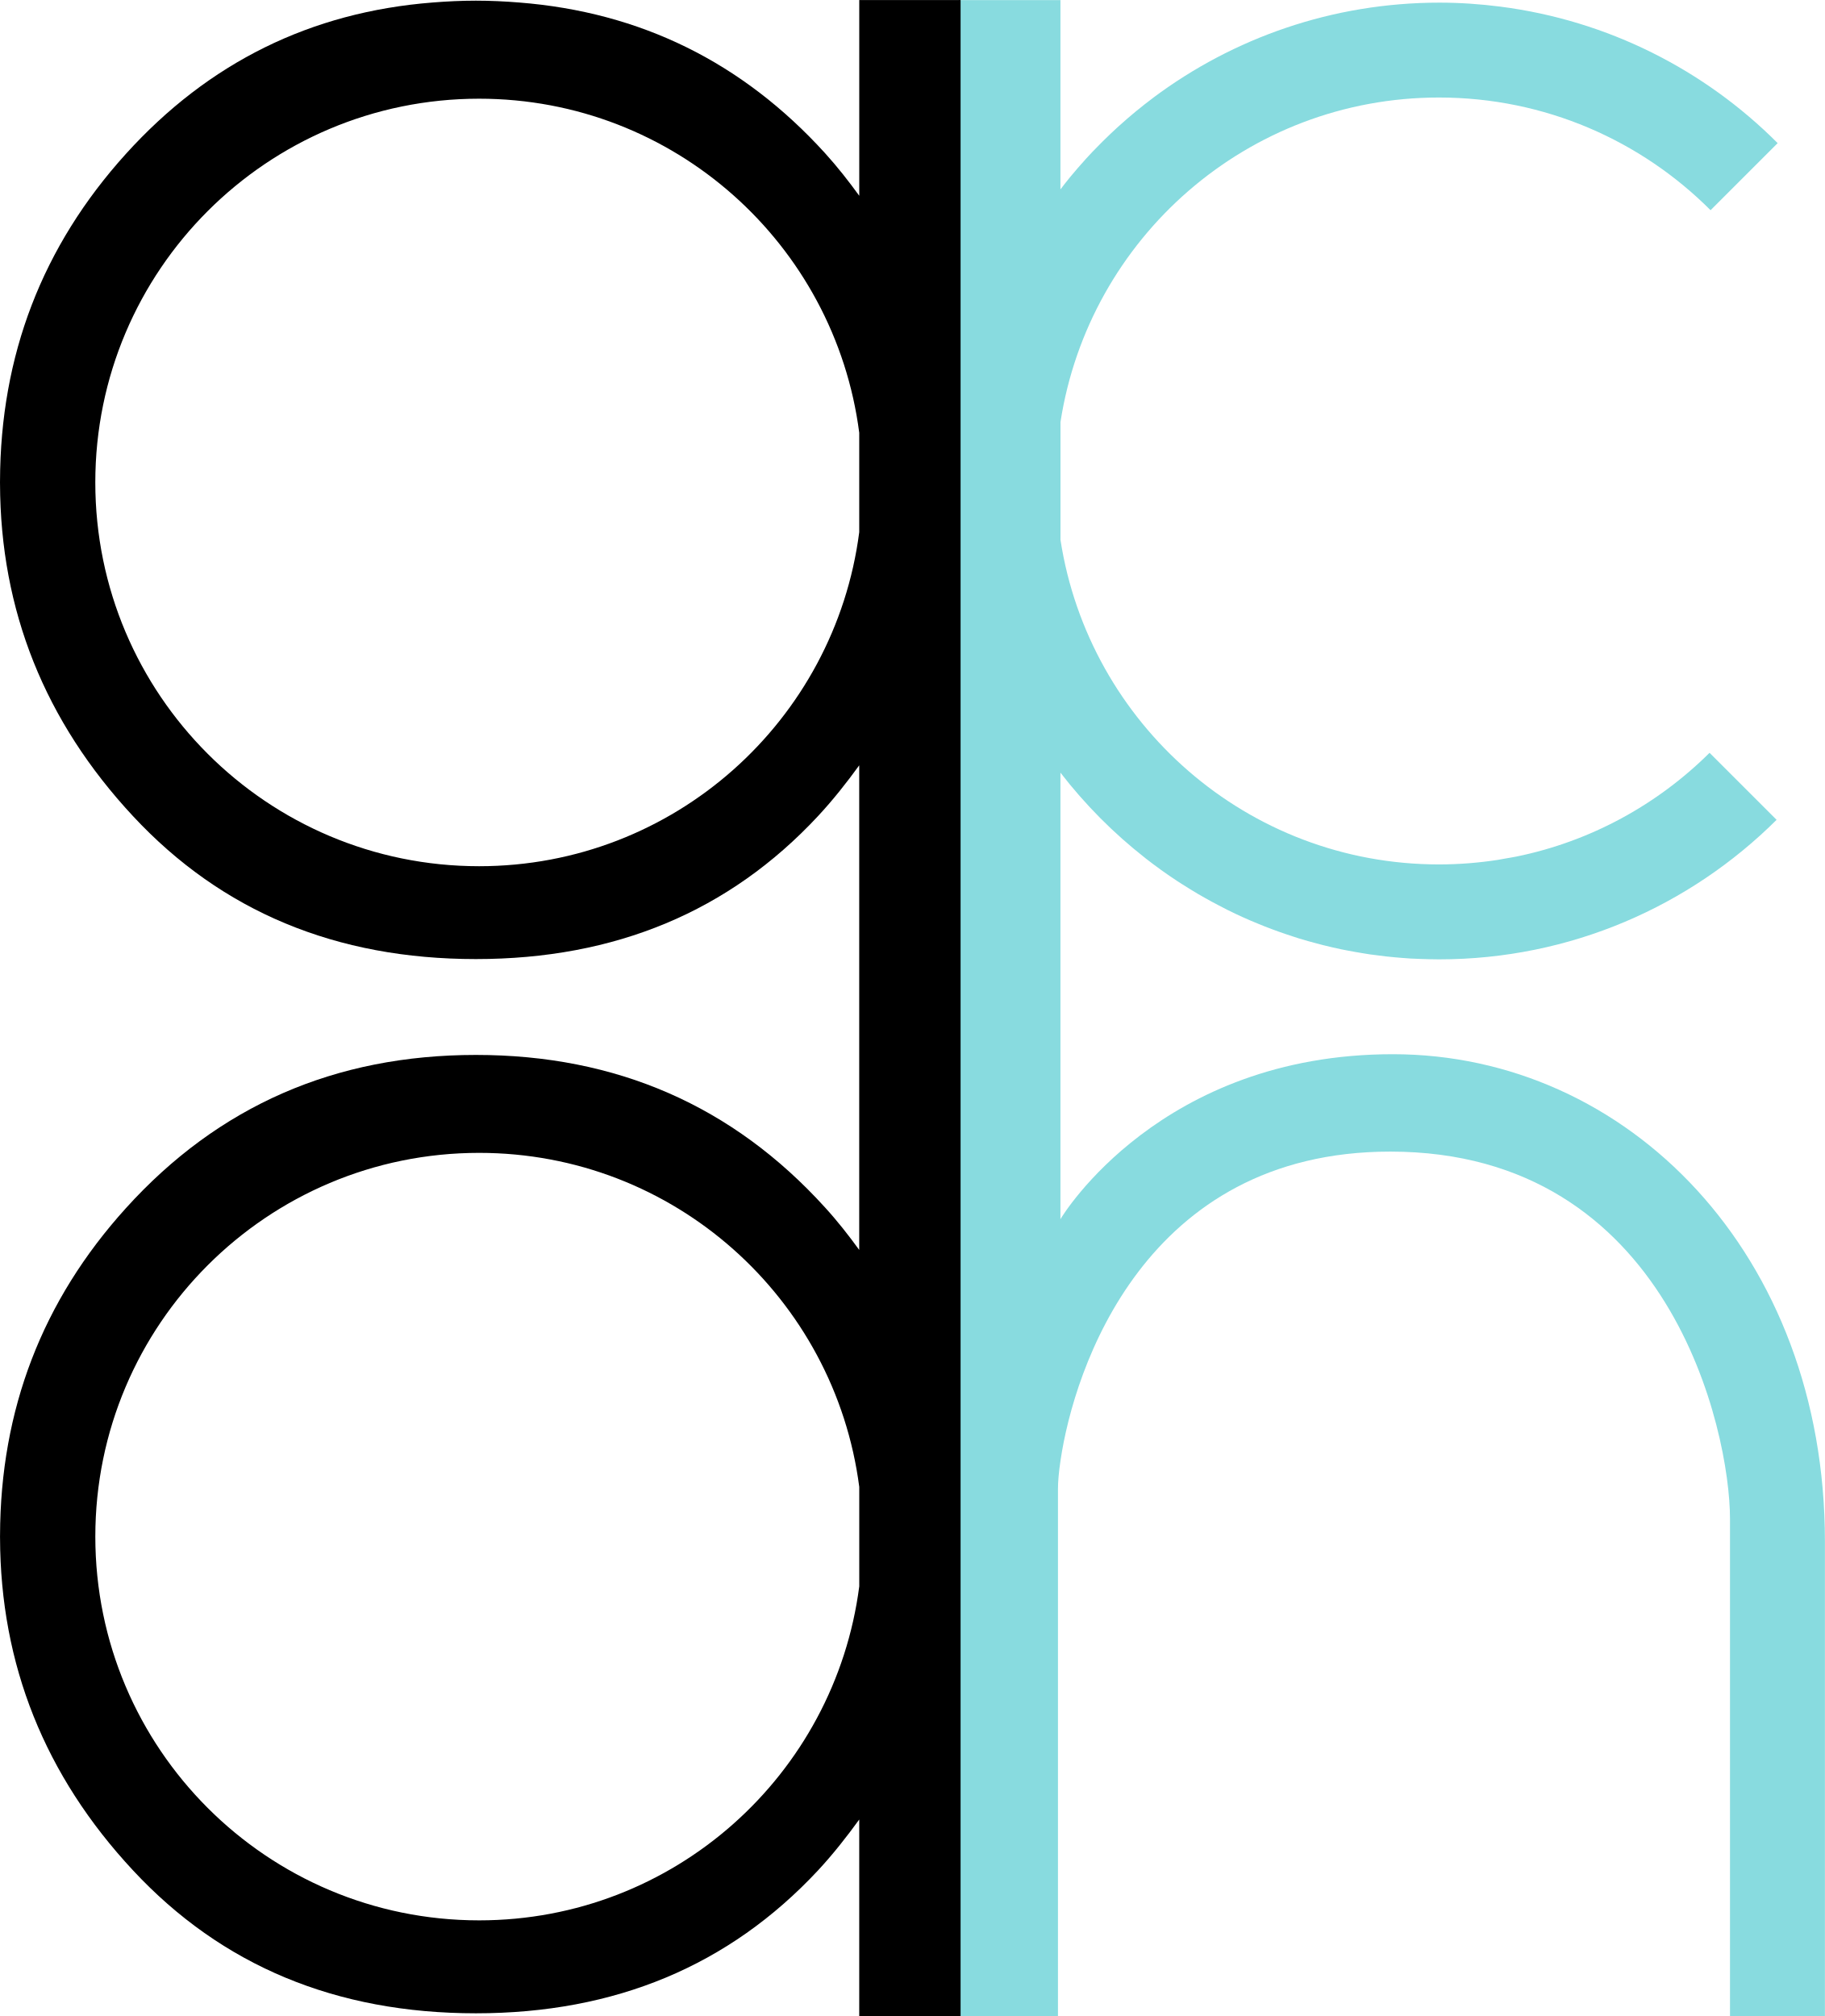
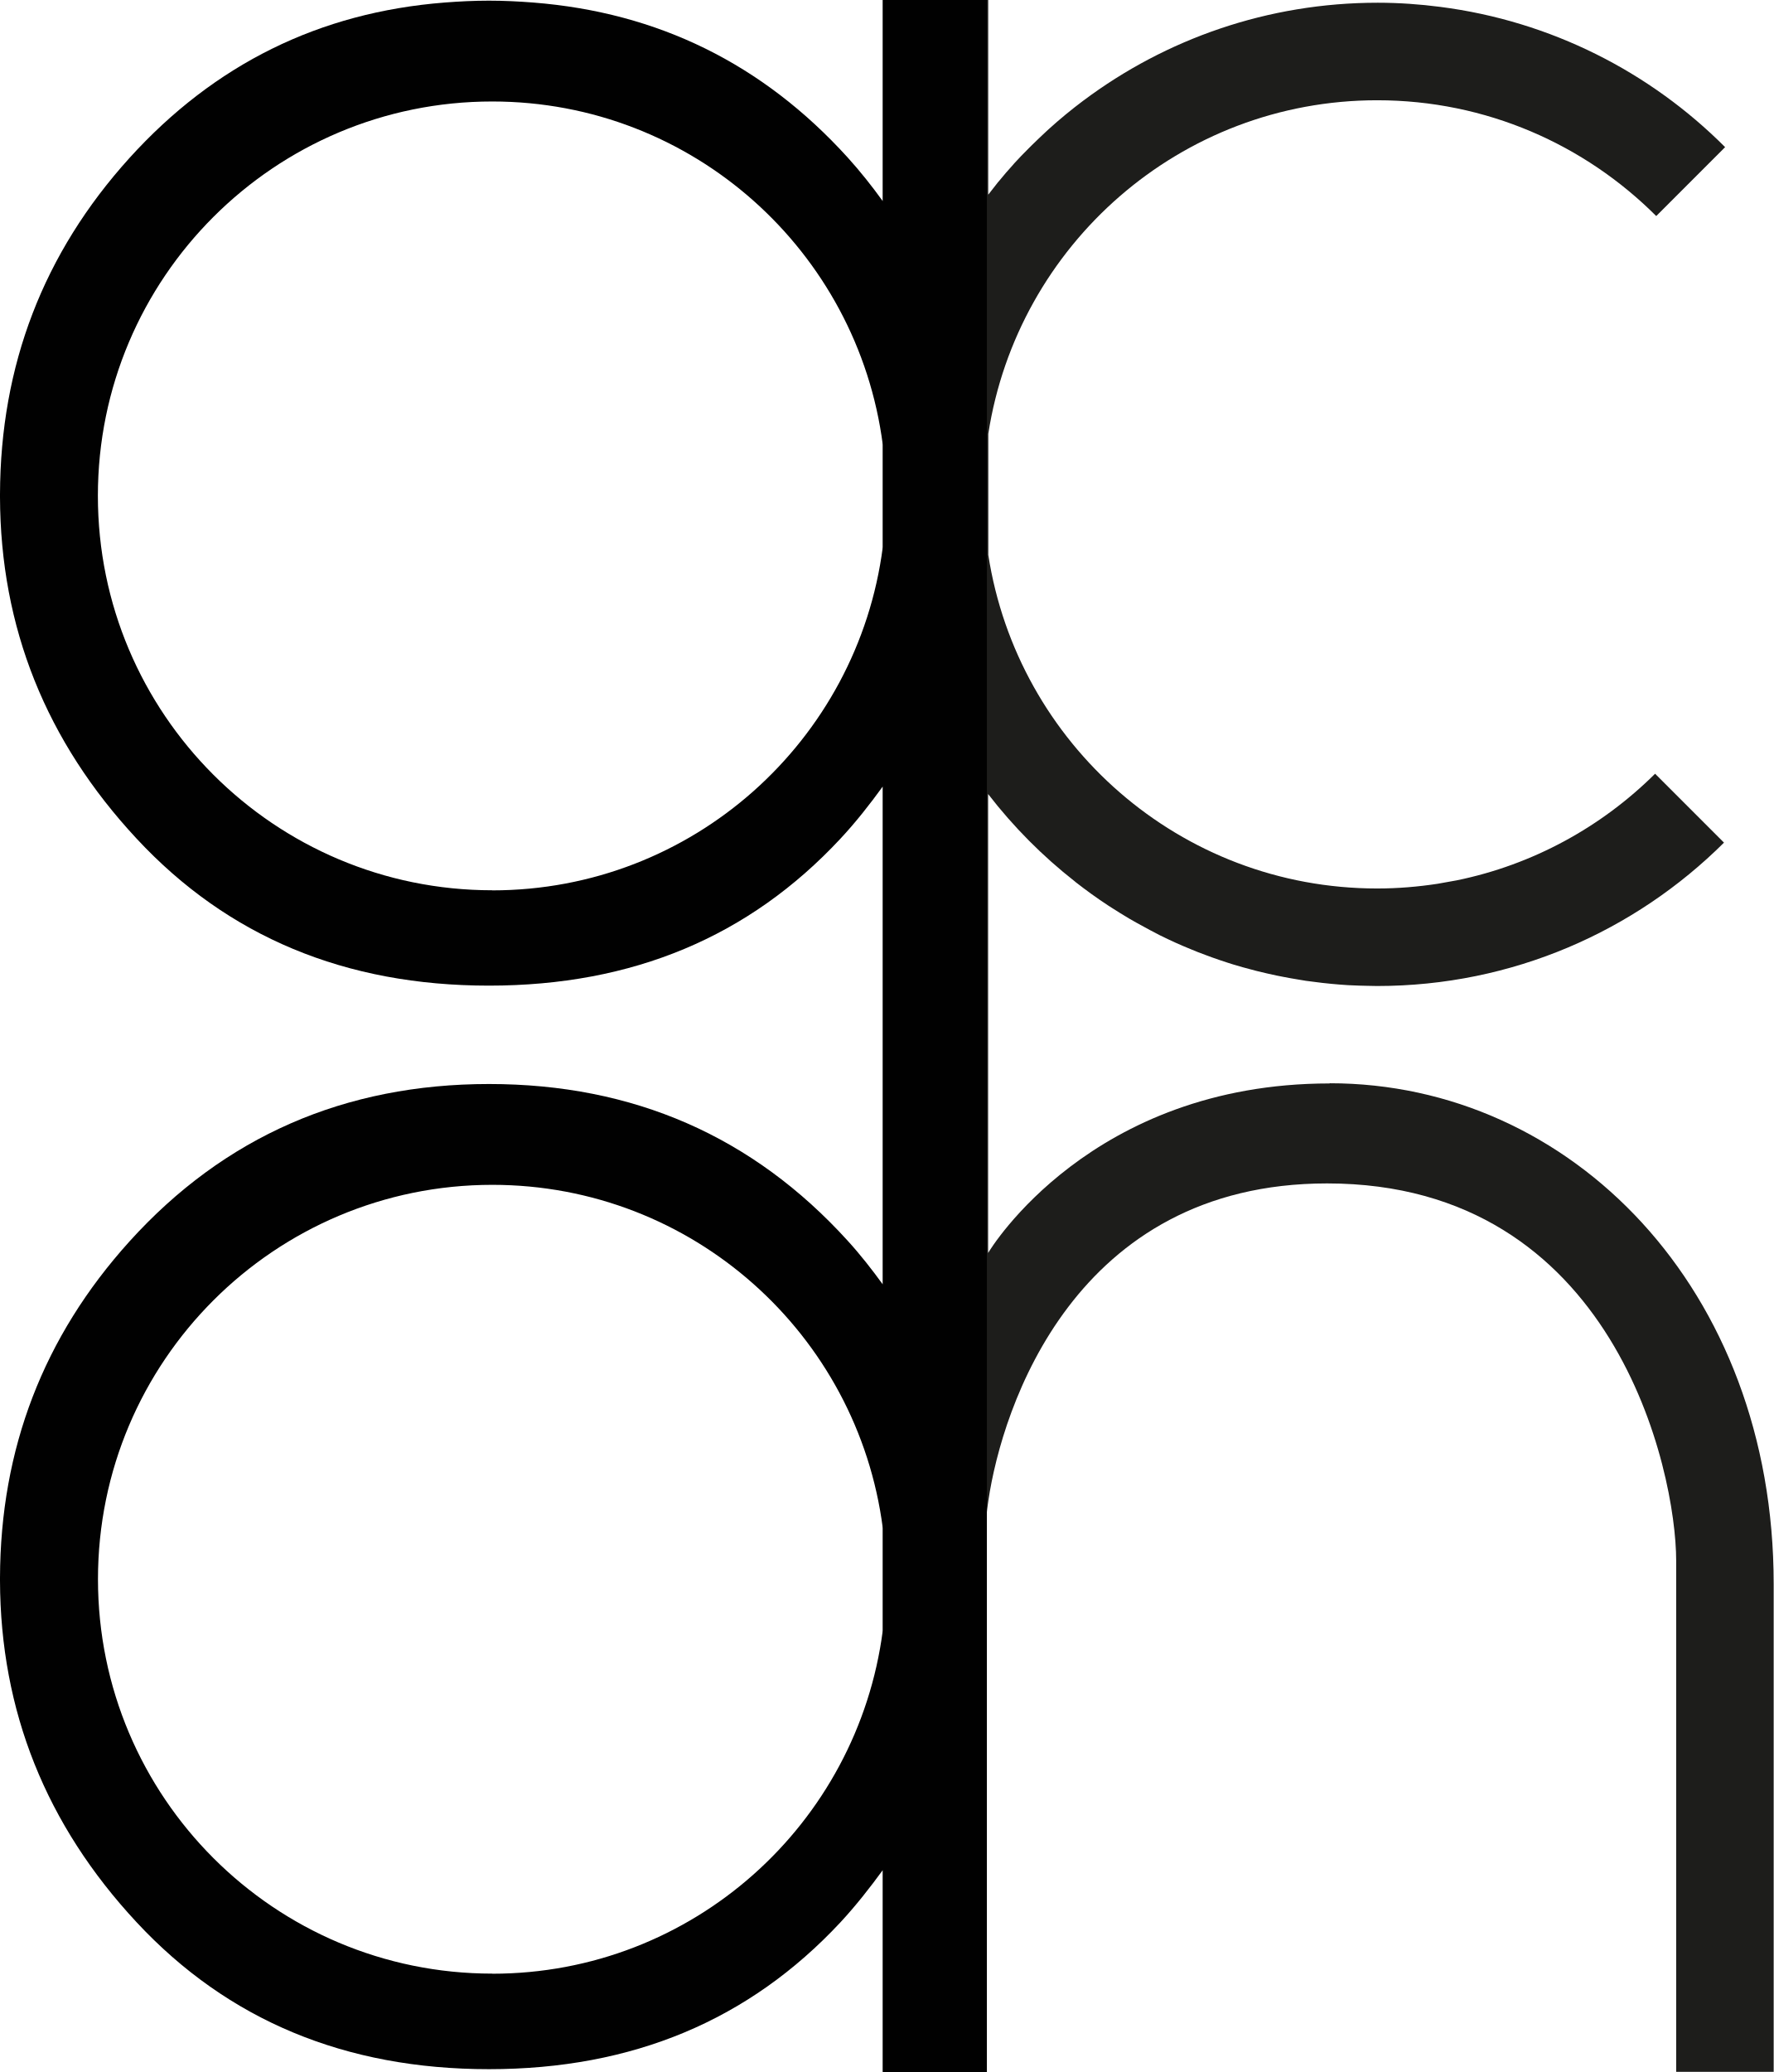
- <svg xmlns="http://www.w3.org/2000/svg" version="1.1" id="Layer_1" x="0px" y="0px" width="90.517px" height="100px" viewBox="311.787 344.453 90.517 100" enable-background="new 311.787 344.453 90.517 100" xml:space="preserve">
-   <g>
-     <path fill="#88DBDF" d="M380.869,396.745c-11.524,0-16.373,7.996-16.475,8.168c-0.003,0.003-0.009,0.011-0.009,0.011v-8.181v-4.706   v-9.253v-0.002c0.003,0.002,0.006,0.005,0.006,0.005c1.218,1.577,2.627,2.995,4.192,4.221c0.005,0.007,0.01,0.011,0.018,0.016   c0.514,0.402,1.046,0.784,1.594,1.143c0.05,0.033,0.102,0.065,0.151,0.097c0.287,0.184,0.574,0.362,0.866,0.534   c0.109,0.063,0.219,0.128,0.334,0.191c0.208,0.12,0.425,0.236,0.642,0.349c0.159,0.085,0.318,0.167,0.479,0.248   c0.136,0.065,0.269,0.133,0.404,0.196c0.243,0.115,0.488,0.226,0.738,0.333c0.115,0.052,0.232,0.099,0.35,0.146   c0.237,0.099,0.475,0.194,0.718,0.283c0.112,0.042,0.222,0.081,0.331,0.121c0.245,0.087,0.49,0.171,0.735,0.249   c0.097,0.031,0.193,0.062,0.287,0.093c0.292,0.088,0.584,0.171,0.877,0.247c0.104,0.03,0.208,0.056,0.312,0.082   c0.297,0.074,0.595,0.143,0.895,0.206c0.098,0.021,0.196,0.038,0.298,0.058c0.245,0.048,0.493,0.091,0.738,0.131   c0.13,0.021,0.256,0.043,0.381,0.062c0.263,0.036,0.526,0.07,0.79,0.1c0.146,0.015,0.29,0.033,0.436,0.044   c0.267,0.026,0.537,0.044,0.804,0.063c0.183,0.01,0.365,0.016,0.548,0.022c0.128,0.006,0.256,0.009,0.386,0.011   c0.156,0.003,0.309,0.007,0.465,0.007c6.536,0,12.452-2.649,16.746-6.921l-3.325-3.324c-2.58,2.563-5.894,4.395-9.589,5.148   c-0.186,0.037-0.373,0.066-0.559,0.099c-0.117,0.021-0.237,0.045-0.356,0.064c-0.95,0.146-1.926,0.225-2.917,0.225   c-9.508,0-17.362-6.985-18.773-16.097v-0.114v-5.608v-0.126c1.411-9.114,9.266-16.096,18.773-16.096   c5.262,0,10.024,2.138,13.471,5.59l3.328-3.327c-3.618-3.628-8.408-6.084-13.753-6.771c-0.988-0.126-1.992-0.198-3.015-0.198   c-5.322,0-10.236,1.753-14.196,4.711c-0.005,0.004-0.01,0.008-0.013,0.011c-0.582,0.436-1.14,0.896-1.677,1.381   c-0.039,0.037-0.078,0.072-0.12,0.108c-0.24,0.221-0.478,0.448-0.712,0.68c-0.05,0.048-0.097,0.096-0.144,0.146   c-0.235,0.233-0.462,0.471-0.684,0.715c-0.026,0.03-0.053,0.061-0.078,0.09c-0.217,0.237-0.426,0.48-0.629,0.725   c-0.028,0.034-0.061,0.068-0.086,0.102c-0.156,0.192-0.311,0.389-0.459,0.585v-0.009c-0.006,0.003-0.006,0.004-0.008,0.007v-9.255   v-0.124h-5.084v0.124v9.616v0.002v11.861c0,0.004,0,0.006,0,0.009v4.636c0,0.003,0,0.006,0,0.011v11.671v0.001v9.651v4.706v9.74   v11.863c0,0.006,0,0.008,0,0.011v4.635c0,0.003,0,0.008,0,0.011v11.673v9.642v0.136h4.961v-0.136v-26.016   c0-0.325,0.037-0.821,0.131-1.432c0.662-4.466,4.145-15.296,16.35-15.296c13.878,0,16.852,13.88,16.852,18.215v24.528v0.135h4.708   v-0.135v-23.409C402.303,406.655,392.513,396.745,380.869,396.745z" />
-     <path d="M354.406,344.453v9.711c-0.524-0.722-1.08-1.433-1.698-2.115c-4.101-4.514-9.164-7.001-15.177-7.472   c-0.701-0.056-1.412-0.091-2.14-0.091c-0.728,0-1.44,0.035-2.142,0.091c-6.042,0.472-11.115,2.974-15.219,7.511   c-4.147,4.585-6.225,9.993-6.242,16.225c0,0.023-0.001,0.047-0.001,0.068c0,0.022,0.001,0.042,0.001,0.064   c0.017,6.288,2.216,11.786,6.6,16.495c4.398,4.724,10.062,7.086,17.003,7.086c6.91,0,12.564-2.362,16.964-7.086   c0.757-0.814,1.424-1.662,2.049-2.524v9.622v4.706v9.709c-0.523-0.72-1.078-1.43-1.697-2.108   c-4.578-5.045-10.35-7.564-17.315-7.564c-6.995,0-12.779,2.535-17.361,7.602c-4.147,4.583-6.225,9.99-6.242,16.225   c0,0.021-0.001,0.042-0.001,0.068c0,0.021,0.001,0.041,0.001,0.062c0.017,6.286,2.216,11.79,6.6,16.496   c4.397,4.722,10.062,7.085,17.003,7.085c6.91,0,12.562-2.363,16.966-7.085c0.755-0.814,1.423-1.667,2.047-2.527v9.747h5.027   v-99.999H354.406z M335.551,387.42c-10.515,0-19.037-8.522-19.037-19.037c0-10.514,8.522-19.034,19.037-19.034   c9.676,0,17.644,7.223,18.854,16.569v4.933C353.195,380.197,345.227,387.42,335.551,387.42z M335.554,439.709   c-10.517,0-19.039-8.521-19.039-19.036c0-10.516,8.522-19.034,19.039-19.034c9.676,0,17.641,7.22,18.852,16.569v4.933   C353.195,432.487,345.23,439.709,335.554,439.709z" />
-   </g>
+ <svg xmlns="http://www.w3.org/2000/svg" id="Ebene_1" data-name="Ebene 1" viewBox="0 0 188.44 220.1">
+   <defs>
+     <style>
+       .cls-1 {
+         fill: #1d1d1b;
+       }
+ 
+       .cls-2 {
+         fill: #010101;
+       }
+     </style>
+   </defs>
+   <path class="cls-1" d="M141.27,115.09c-25.36,0-36.04,17.6-36.26,17.98,0,0-.02.02-.02.02v-48.73h0s.01,0,.01,0c2.68,3.47,5.78,6.59,9.23,9.29.01.02.02.02.04.04,1.13.88,2.3,1.73,3.51,2.52.11.07.22.14.33.21.63.4,1.26.8,1.91,1.18.24.14.48.28.74.42.46.26.94.52,1.41.77.35.19.7.37,1.05.55.3.14.59.29.89.43.53.25,1.07.5,1.62.73.25.11.51.22.77.32.52.22,1.05.43,1.58.62.25.09.49.18.73.27.54.19,1.08.38,1.62.55.21.07.42.14.63.2.64.19,1.29.38,1.93.54.23.07.46.12.69.18.65.16,1.31.31,1.97.45.22.05.43.08.66.13.54.11,1.09.2,1.62.29.29.05.56.09.84.14.58.08,1.16.15,1.74.22.32.03.64.07.96.1.59.06,1.18.1,1.77.14.4.02.8.04,1.21.05.28.01.56.02.85.02.34,0,.68.02,1.02.02,14.39,0,27.41-5.83,36.86-15.23l-7.32-7.32c-5.68,5.64-12.97,9.67-21.1,11.33-.41.08-.82.15-1.23.22-.26.05-.52.1-.78.14-2.09.32-4.24.5-6.42.5-20.93,0-38.21-15.37-41.32-35.43v-12.87c3.11-20.06,20.39-35.43,41.32-35.43,11.58,0,22.06,4.71,29.65,12.3l7.32-7.32c-7.96-7.98-18.51-13.39-30.27-14.9-2.17-.28-4.38-.44-6.64-.44-11.71,0-22.53,3.86-31.24,10.37-.01,0-.02.02-.03.02-1.28.96-2.51,1.97-3.69,3.04-.09.08-.17.16-.26.24-.53.49-1.05.99-1.57,1.5-.11.11-.21.21-.32.32-.52.51-1.02,1.04-1.51,1.57-.06.07-.12.13-.17.2-.48.52-.94,1.06-1.38,1.6-.06.07-.13.15-.19.22-.34.42-.68.86-1.01,1.29v-.02s-.01,0-.02.02V0h-11.19v21.44h0v62.04h0v136.61h10.92v-57.56c0-.72.08-1.81.29-3.15,1.46-9.83,9.12-33.67,35.99-33.67,30.54,0,37.09,30.55,37.09,40.09v54.28h10.36v-51.82c0-31.37-21.55-53.19-47.17-53.19Z" />
+   <path class="cls-2" d="M93.8,0v21.37c-1.15-1.59-2.38-3.15-3.74-4.65C81.04,6.78,69.9,1.31,56.66.27c-1.54-.12-3.11-.2-4.71-.2s-3.17.08-4.71.2c-13.3,1.04-24.46,6.55-33.5,16.53C4.61,26.9.04,38.8,0,52.51c0,.05,0,.1,0,.15s0,.09,0,.14c.04,13.84,4.88,25.94,14.53,36.3,9.68,10.4,22.15,15.6,37.42,15.6s27.65-5.2,37.34-15.6c1.67-1.79,3.13-3.66,4.51-5.56v52.9c-1.15-1.58-2.37-3.15-3.73-4.64-10.08-11.1-22.78-16.65-38.11-16.65s-28.13,5.58-38.21,16.73C4.62,141.99.04,153.89,0,167.61c0,.05,0,.09,0,.15,0,.05,0,.09,0,.14.04,13.84,4.88,25.95,14.53,36.31,9.68,10.39,22.15,15.59,37.42,15.59s27.65-5.2,37.34-15.59c1.66-1.79,3.13-3.67,4.51-5.56v21.45h11.06V0h-11.06ZM52.3,94.57c-23.14,0-41.9-18.76-41.9-41.9S29.16,10.78,52.3,10.78c21.3,0,38.83,15.9,41.5,36.47v10.86c-2.66,20.57-20.2,36.47-41.5,36.47ZM52.31,209.65c-23.15,0-41.9-18.75-41.9-41.9s18.76-41.89,41.9-41.89c21.3,0,38.83,15.89,41.49,36.47v10.86c-2.67,20.57-20.2,36.47-41.49,36.47Z" />
</svg>
